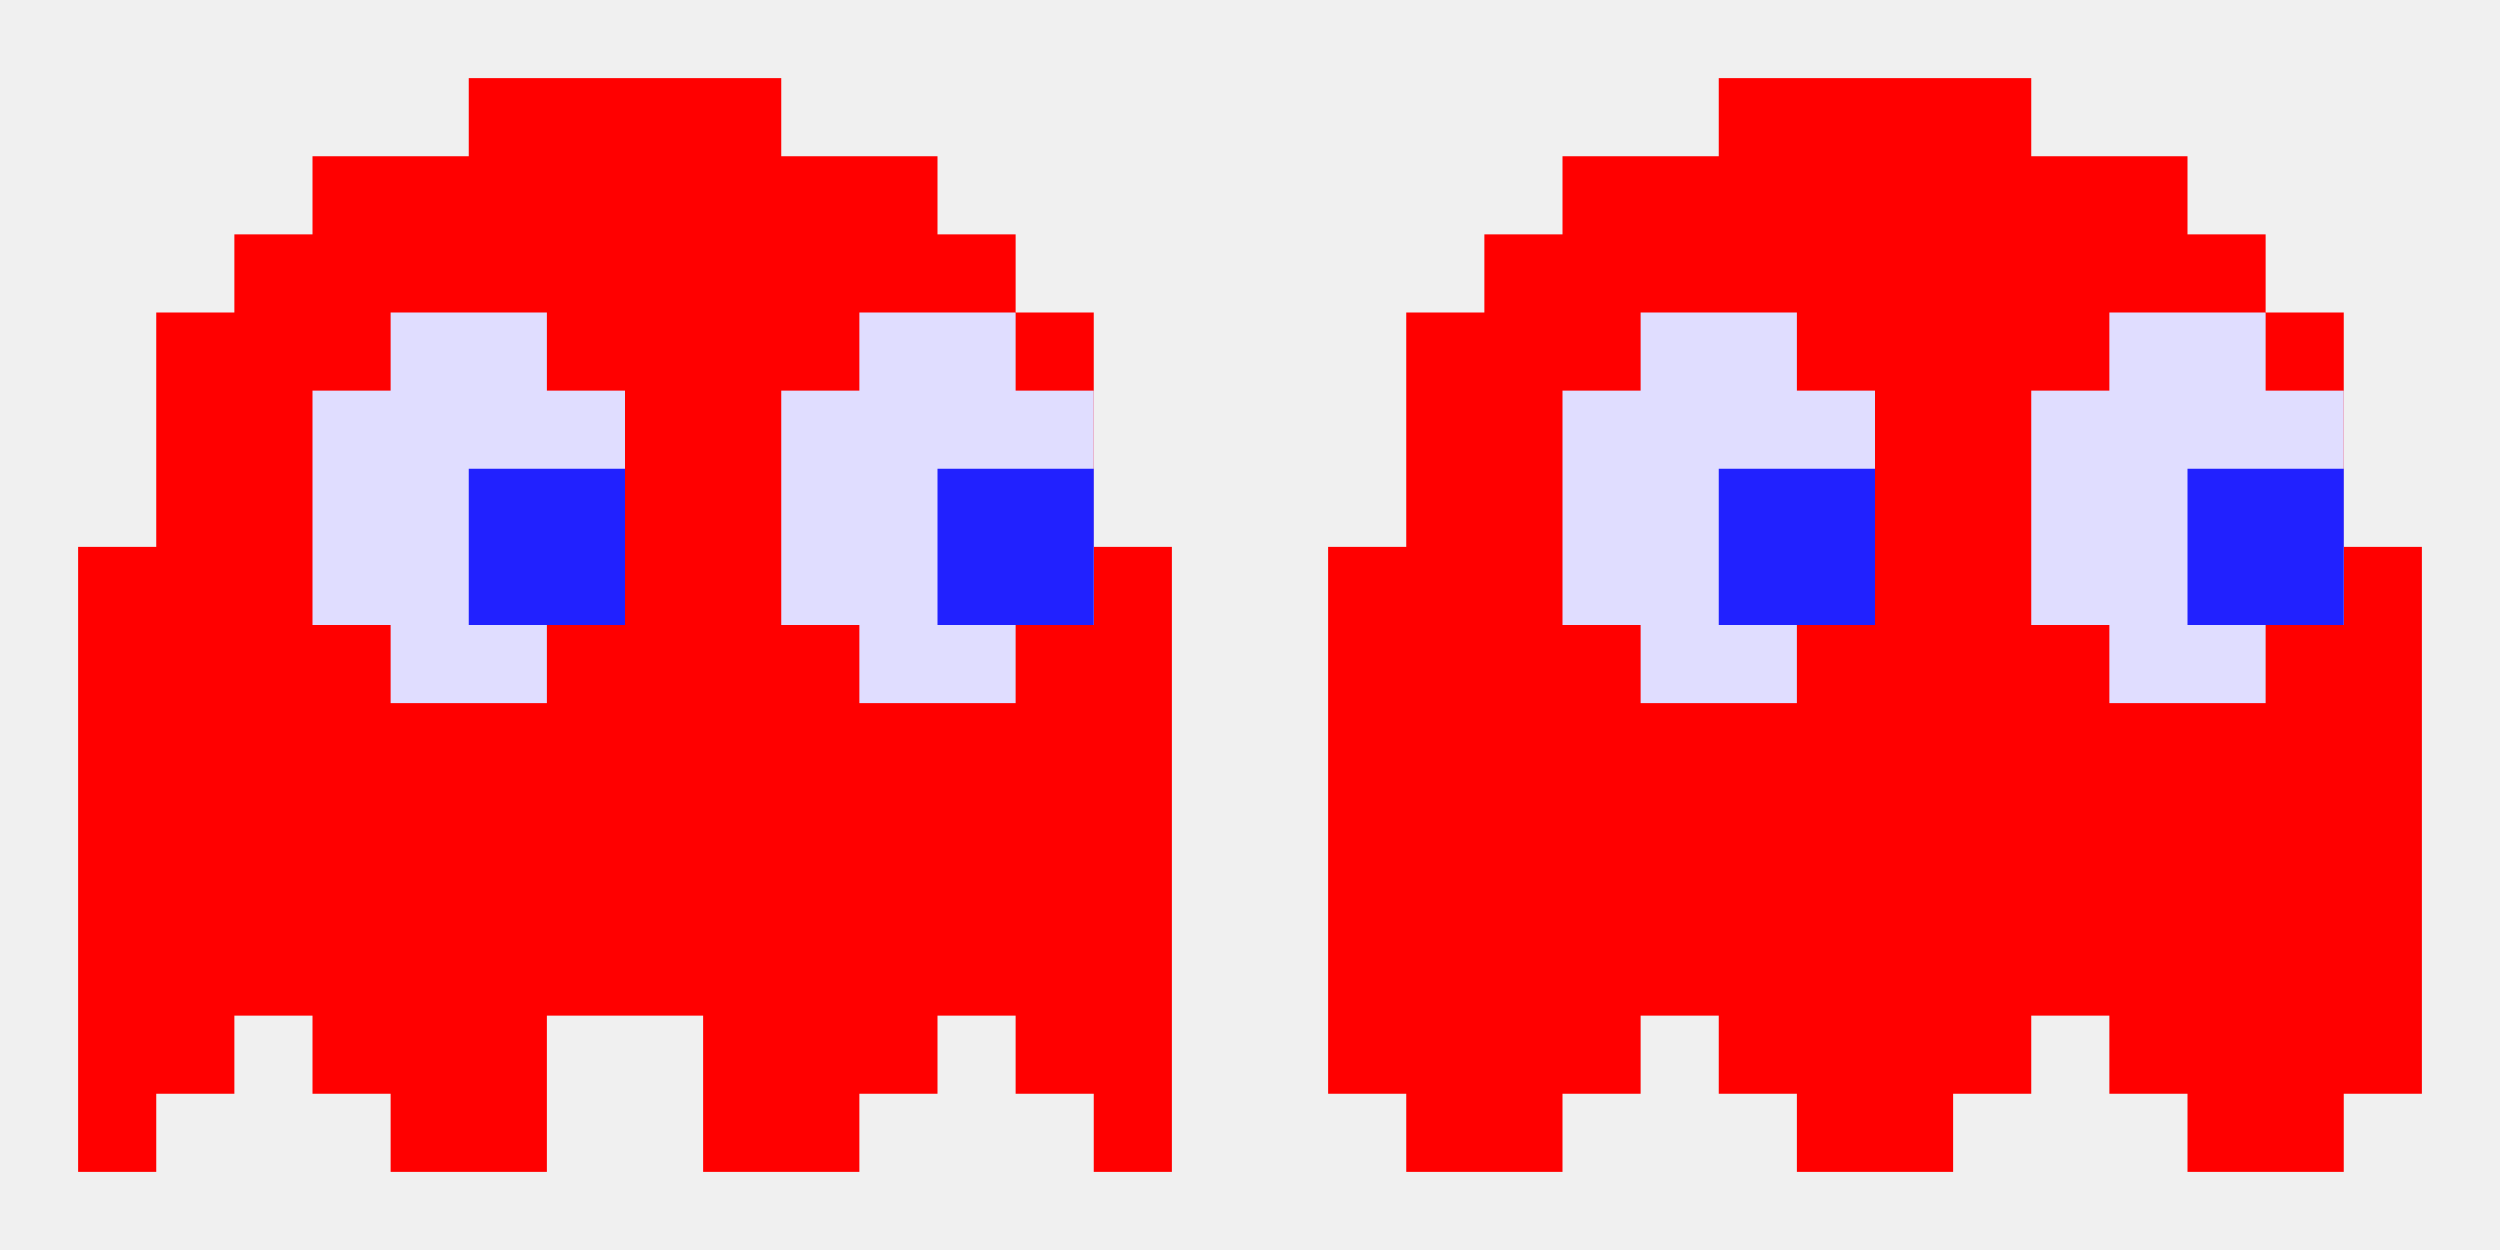
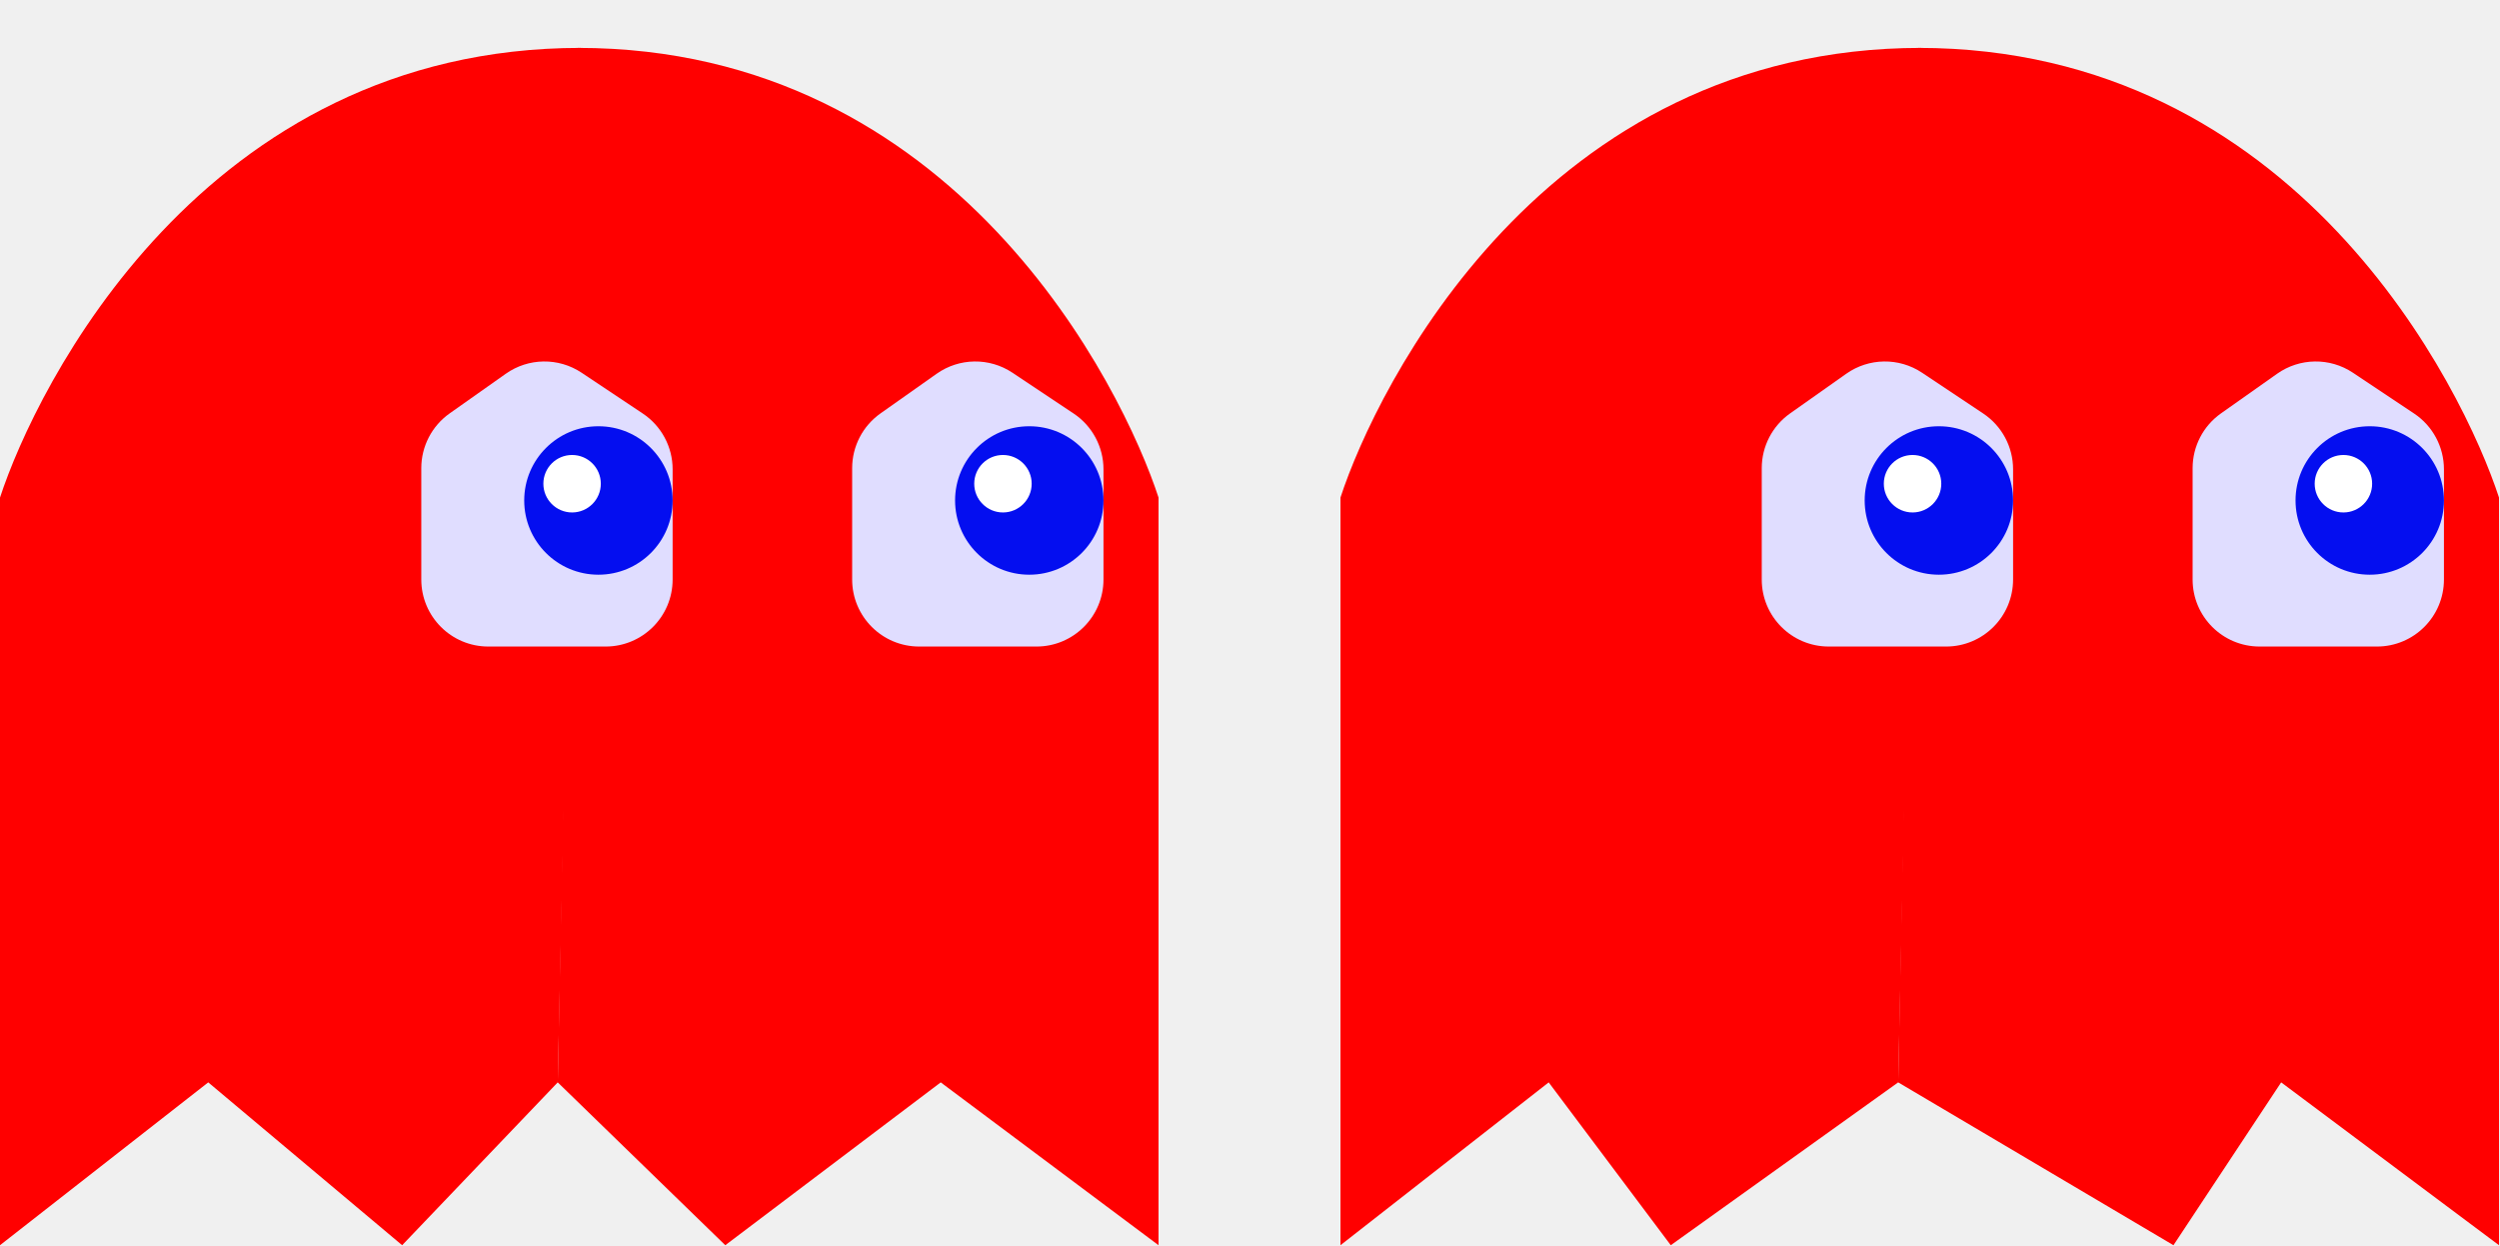
- <svg xmlns="http://www.w3.org/2000/svg" width="32" height="16" viewBox="0 0 32 16" fill="none">
-   <path d="M3 3V4H2V7H1V15H2V14H3V13H4V14H5V15H7V13H9V15H11V14H12V13H13V14H14V15H15V7H14V4H13V3H12V2H10V1H6V2H5H4V3H3Z" fill="#FF0000" />
-   <path d="M5 8V9H7V8H8V5H7V4H5V5H4V8H5Z" fill="#E0DDFF" />
-   <path d="M6 8V6H8V8H6Z" fill="#2121FF" />
-   <path d="M11 8V9H13V8H14V5H13V4H11V5H10V8H11Z" fill="#E0DDFF" />
-   <path d="M12 8V6H14V8H12Z" fill="#2121FF" />
-   <path d="M19 3V4H18V7H17V14H18V15H20V14H21V13H22V14H23V15H25V14H26V13H27V14H28V15H30V14H31V7H30V4H29V3H28V2H26V1H22V2H21H20V3H19Z" fill="#FF0000" />
-   <path d="M21 8V9H23V8H24V5H23V4H21V5H20V8H21Z" fill="#E0DDFF" />
-   <path d="M22 8V6H24V8H22Z" fill="#2121FF" />
-   <path d="M27 8V9H29V8H30V5H29V4H27V5H26V8H27Z" fill="#E0DDFF" />
-   <path d="M28 8V6H30V8H28Z" fill="#2121FF" />
+ <svg xmlns="http://www.w3.org/2000/svg" width="522" height="260" viewBox="0 0 522 260" fill="none">
+   <path d="M0 103.894V260L43.5 226L84 260L116.5 226L121.313 10C42.272 10 7.504 80.929 0 103.894Z" fill="#FF0000" />
+   <path d="M242 103.894V260L196.5 226L151.5 260L116.5 226L120.687 10C199.728 10 234.496 80.929 242 103.894Z" fill="#FF0000" />
+   <path d="M102 135H126.5C134.232 135 140.5 128.732 140.5 121V97.993C140.5 93.312 138.161 88.94 134.266 86.344L121.492 77.828C116.676 74.618 110.381 74.701 105.653 78.039L93.926 86.317C90.21 88.94 88 93.205 88 97.754V121C88 128.732 94.268 135 102 135Z" fill="#E0DDFF" />
+   <circle cx="15.5" cy="15.5" r="15.5" transform="matrix(-1 0 0 1 140.5 89)" fill="#040EF0" />
+   <circle cx="6" cy="6" r="6" transform="matrix(-1 0 0 1 125.5 95)" fill="white" />
+   <path d="M192 135H216.5C224.232 135 230.5 128.732 230.5 121V97.993C230.5 93.312 228.161 88.94 224.266 86.344L211.492 77.828C206.676 74.618 200.381 74.701 195.653 78.039L183.926 86.317C180.21 88.94 178 93.205 178 97.754V121C178 128.732 184.268 135 192 135Z" fill="#E0DDFF" />
+   <circle cx="15.5" cy="15.5" r="15.5" transform="matrix(-1 0 0 1 230.5 89)" fill="#040EF0" />
+   <circle cx="6" cy="6" r="6" transform="matrix(-1 0 0 1 215.5 95)" fill="white" />
+   <path d="M280 103.894V260L323.5 226L349 260L396.5 226L401.313 10C322.272 10 287.504 80.929 280 103.894Z" fill="#FF0000" />
+   <path d="M522 103.894V260L476.5 226L454 260L396.5 226L400.687 10C479.728 10 514.496 80.929 522 103.894Z" fill="#FF0000" />
+   <path d="M382 135H406.5C414.232 135 420.5 128.732 420.5 121V97.993C420.5 93.312 418.161 88.94 414.266 86.344L401.492 77.828C396.676 74.618 390.381 74.701 385.653 78.039L373.926 86.317C370.21 88.94 368 93.205 368 97.754V121C368 128.732 374.268 135 382 135Z" fill="#E0DDFF" />
+   <circle cx="15.5" cy="15.5" r="15.5" transform="matrix(-1 0 0 1 420.5 89)" fill="#040EF0" />
+   <circle cx="6" cy="6" r="6" transform="matrix(-1 0 0 1 405.5 95)" fill="white" />
+   <path d="M472 135H496.5C504.232 135 510.5 128.732 510.5 121V97.993C510.5 93.312 508.161 88.94 504.266 86.344L491.492 77.828C486.676 74.618 480.381 74.701 475.653 78.039L463.926 86.317C460.21 88.94 458 93.205 458 97.754V121C458 128.732 464.268 135 472 135Z" fill="#E0DDFF" />
+   <circle cx="15.5" cy="15.5" r="15.5" transform="matrix(-1 0 0 1 510.5 89)" fill="#040EF0" />
+   <circle cx="6" cy="6" r="6" transform="matrix(-1 0 0 1 495.5 95)" fill="white" />
</svg>
